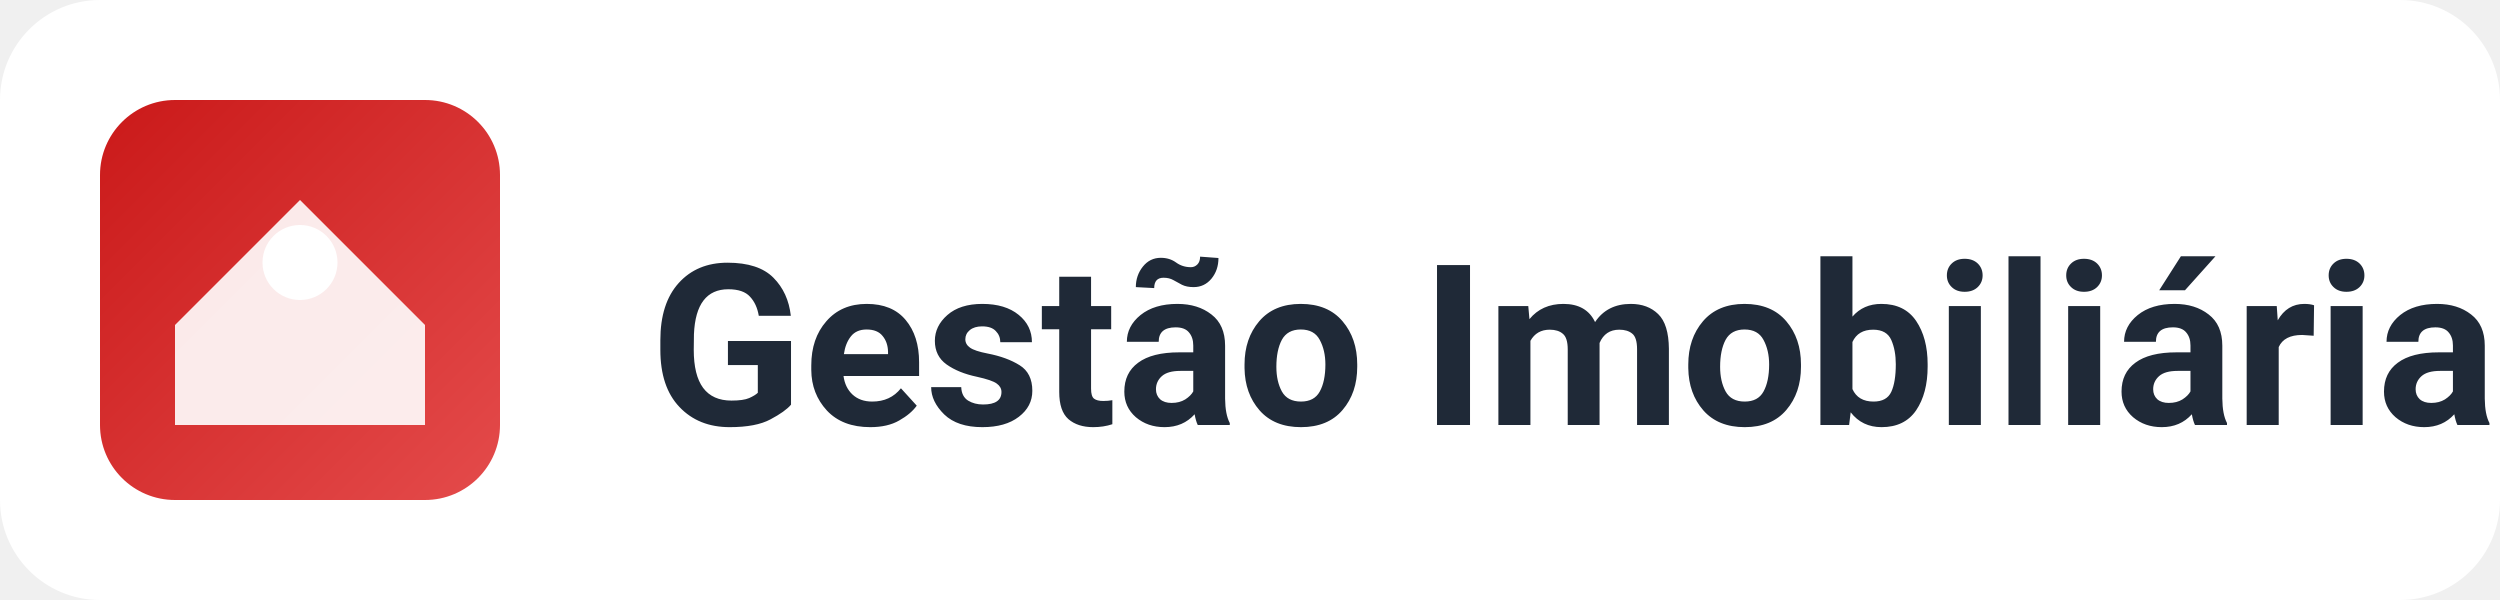
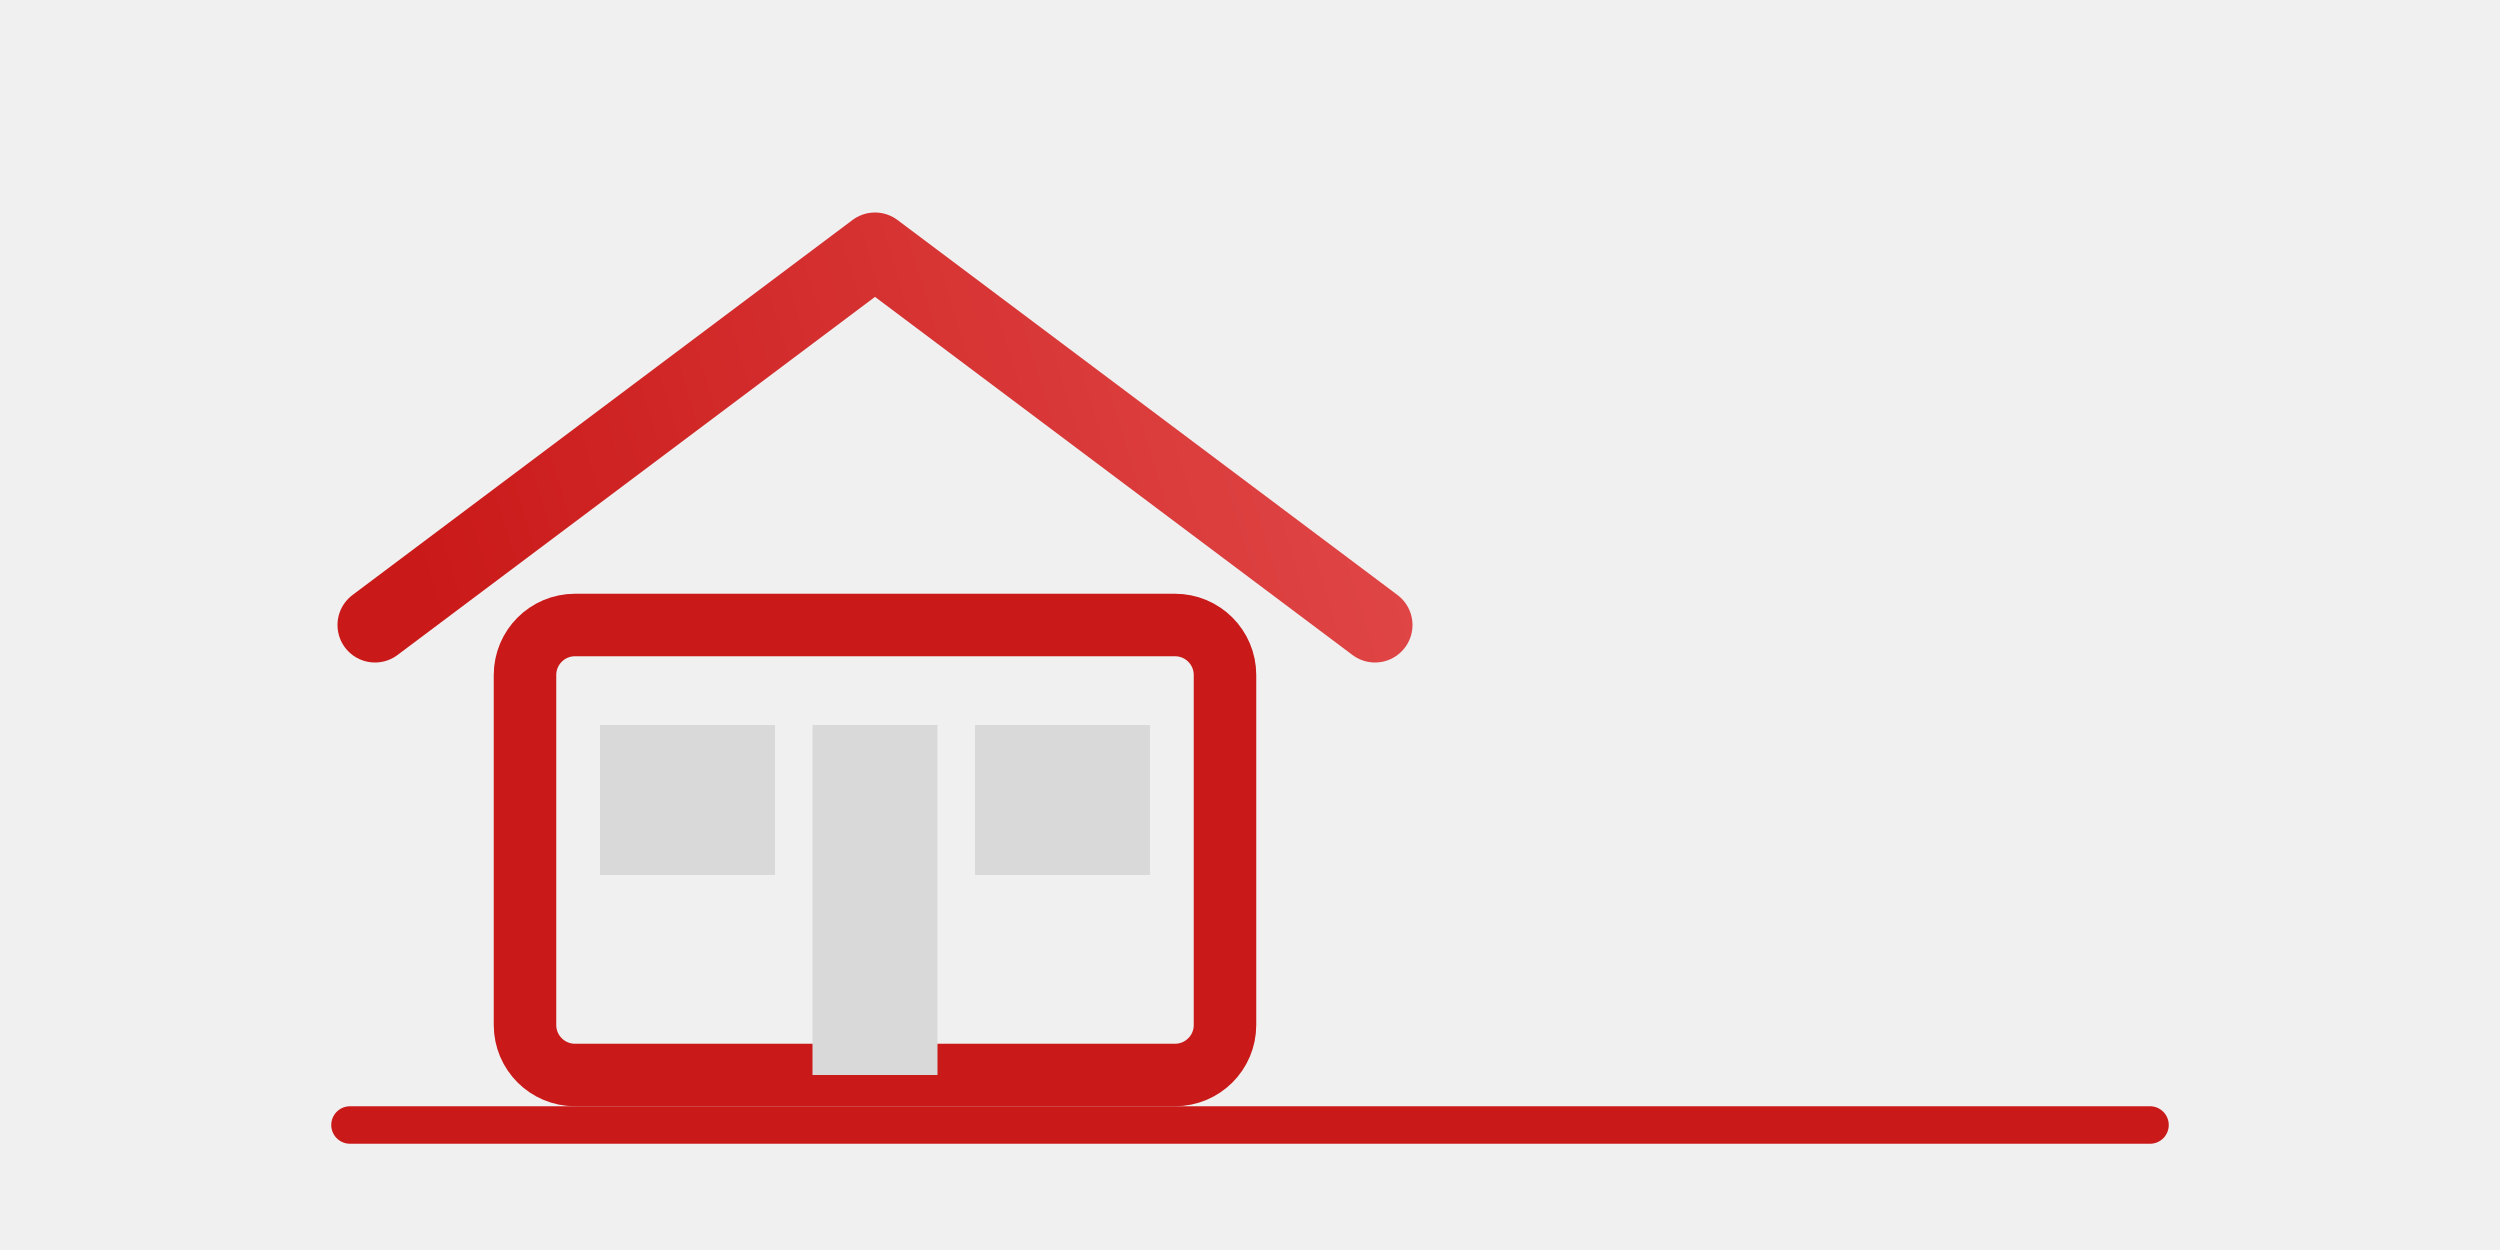
- <svg xmlns="http://www.w3.org/2000/svg" viewBox="0 0 200 48" width="200" height="48" role="img" aria-label="Logo genérico">
+ <svg xmlns="http://www.w3.org/2000/svg" width="200" height="100" viewBox="0 0 200 100" fill="none" role="img" aria-label="Gestão Imobiliária - logo padrão">
  <defs>
-     <linearGradient id="g" x1="0" y1="0" x2="1" y2="1">
-       <stop offset="0%" stop-color="#CA1919" />
-       <stop offset="100%" stop-color="#e44b4b" />
+     <linearGradient id="roofGrad" x1="30" y1="34" x2="110" y2="10" gradientUnits="userSpaceOnUse">
+       <stop offset="0" stop-color="#CA1919" />
+       <stop offset="1" stop-color="#e24a4a" />
    </linearGradient>
  </defs>
-   <rect width="200" height="48" rx="8" fill="#ffffff" />
-   <g transform="translate(8,8)">
-     <rect x="0" y="0" width="32" height="32" rx="6" fill="url(#g)" />
-     <path d="M6 18 L16 8 L26 18 L26 26 L6 26 Z" fill="#ffffff" opacity="0.9" />
-     <circle cx="16" cy="13" r="3" fill="#ffffff" />
+   <g>
+     <path d="M30 50 L70 20 L110 50" fill="none" stroke="url(#roofGrad)" stroke-width="6" stroke-linecap="round" stroke-linejoin="round" />
+     <rect x="42" y="50" width="56" height="36" rx="4" fill="none" stroke="#CA1919" stroke-width="5" />
+     <rect x="48" y="58" width="14" height="12" fill="#D9D9D9" />
+     <rect x="78" y="58" width="14" height="12" fill="#D9D9D9" />
+     <rect x="65" y="58" width="10" height="28" fill="#D9D9D9" />
  </g>
-   <g font-family="system-ui, -apple-system, Segoe UI, Roboto, Arial" font-weight="700" font-size="18" fill="#1f2937" transform="translate(52,16)">
-     <text x="0" y="18">Gestão Imobiliária</text>
-   </g>
+   <path d="M28 90 H172" stroke="#CA1919" stroke-width="3" stroke-linecap="round" />
</svg>
